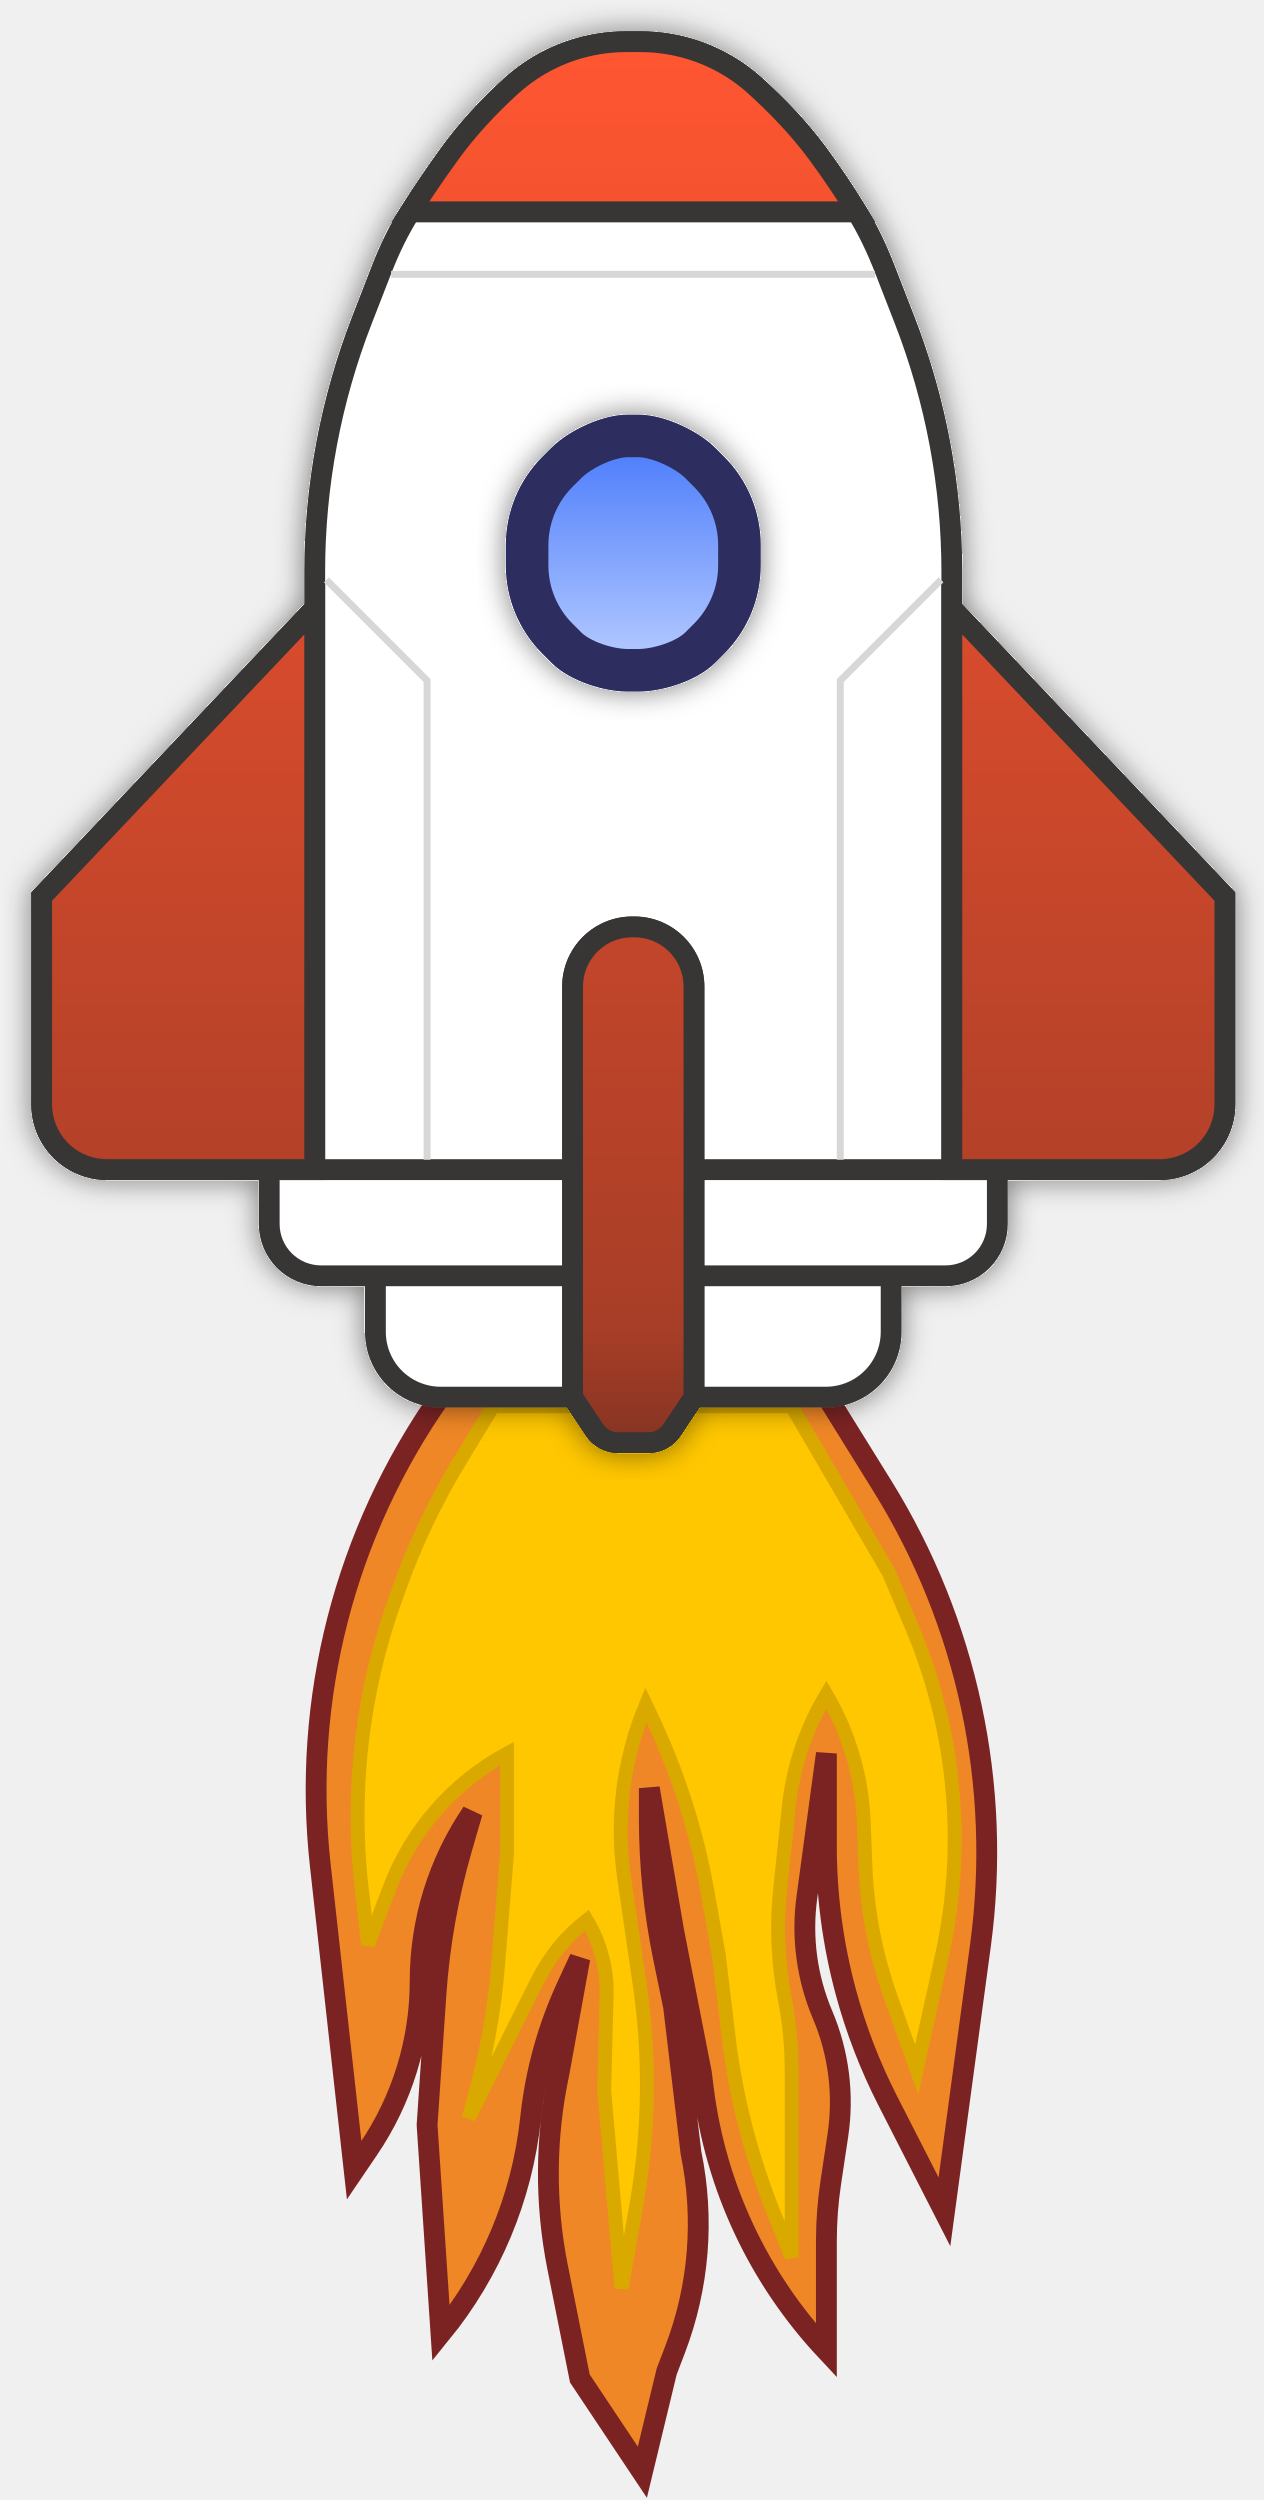
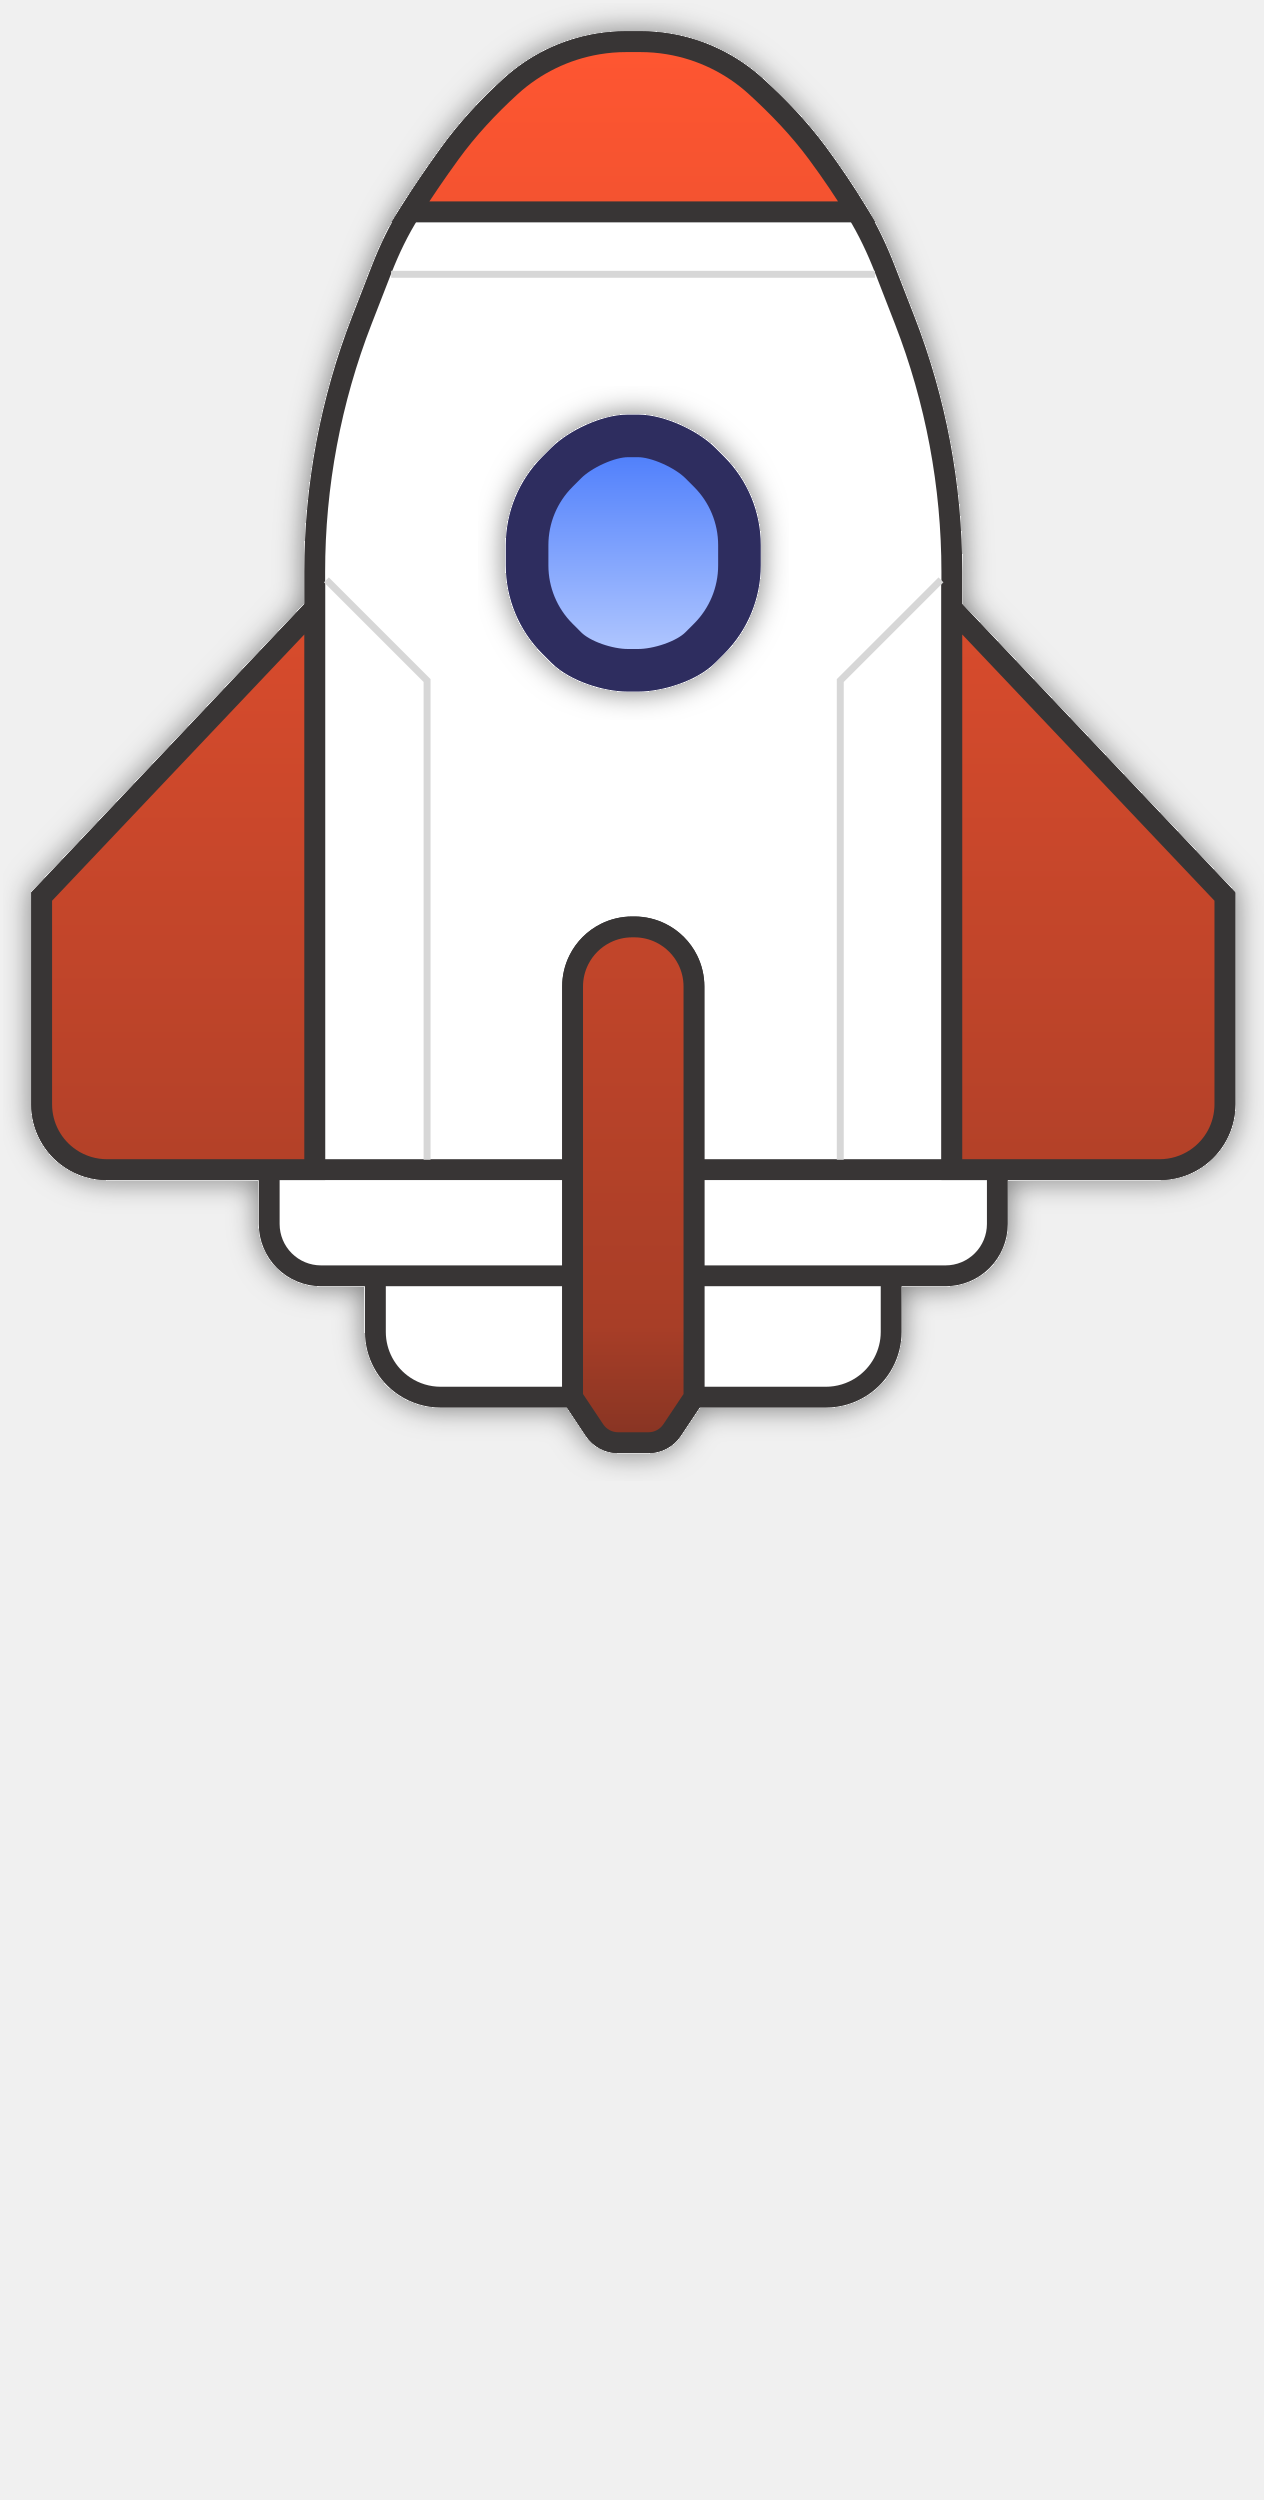
<svg xmlns="http://www.w3.org/2000/svg" width="182" height="360" viewBox="0 0 182 360" fill="none">
-   <path d="M51 312.5L46.121 268.588C43.466 244.692 49.648 220.651 63.5 201H119L127.054 213.975C139.301 233.708 144.299 257.088 141.189 280.103L136 318.5L127.838 302.516C125.286 297.519 123.262 292.27 121.798 286.853C119.941 279.981 119 272.894 119 265.775V252.5L116.188 273.241C115.41 278.974 116.193 284.811 118.452 290.137C120.772 295.606 121.534 301.609 120.652 307.484L119.627 314.319C119.21 317.103 119 319.913 119 322.727V338.5C109.251 328.101 103.048 314.881 101.28 300.738L101 298.5L97 278L93.5 257.5V261.813C93.5 268.587 94.188 275.343 95.554 281.978L97 289L99.5 310C101.459 319.468 100.665 329.299 97.212 338.331L96 341.5L92.5 356L83.5 342.5L80.308 326.54C78.456 317.278 78.521 307.735 80.5 298.5L83.5 282L81.624 286.064C78.893 291.982 77.14 298.304 76.433 304.783L76.388 305.189C75.156 316.488 70.68 327.189 63.5 336L61.5 306L62.77 287.26C63.255 280.107 64.508 273.028 66.507 266.143L68 261C63.127 268.147 60.5 276.626 60.5 285.276C60.5 293.893 57.913 302.312 53.075 309.442L51 312.5Z" fill="#F08726" stroke="#7B2323" stroke-width="3" />
-   <path d="M66.156 210.492L71 202.5H114L128 226.5L131.221 234.078C134.715 242.299 136.779 251.056 137.325 259.972C137.773 267.288 137.193 274.631 135.603 281.786L132 298L128.341 287.806C126.127 281.638 124.872 275.168 124.62 268.62L124.379 262.354C124.13 255.886 122.282 249.58 119 244C116.036 248.94 114.188 254.469 113.584 260.198L112.344 271.98C111.784 277.298 112.013 282.669 113.023 287.919C113.673 291.299 114 294.732 114 298.174V305V325L111.521 318.886C108.189 310.665 105.965 302.038 104.908 293.23L103.5 281.5L101.902 272.513C100.308 263.546 97.497 254.84 93.546 246.634L93 245.5C89.728 253.353 88.647 261.946 89.871 270.365L92 285L92.028 285.185C93.665 295.989 93.52 306.988 91.599 317.744L89.5 329.5L87 301L87.35 287.329C87.448 283.522 86.459 279.766 84.5 276.5C81.538 278.804 79.129 281.742 77.451 285.099L67.5 305L68.612 300.868C70.201 294.968 71.245 288.936 71.732 282.845L73 267V252.5C65.258 256.694 59.276 263.525 56.142 271.753L53 280L52.085 271.952C51.035 262.704 51.386 253.35 53.127 244.206C54.041 239.41 55.333 234.693 56.992 230.1L57.621 228.357C59.868 222.135 62.727 216.15 66.156 210.492Z" fill="#FFC700" stroke="#D9A900" stroke-width="2" />
  <g filter="url(#filter0_d_96_618)">
    <path d="M137.064 168.427H99.929V183.717H128.327H136.159C138.137 183.717 140.034 182.932 141.433 181.533C142.832 180.134 143.618 178.237 143.618 176.259V168.427H137.064Z" fill="white" />
    <path d="M82.454 168.427H45.319H38.766V176.259C38.766 178.237 39.552 180.134 40.95 181.533C42.349 182.932 44.246 183.717 46.224 183.717H54.057H82.454V168.427Z" fill="white" />
    <path d="M54.057 183.717V191.794C54.057 194.936 55.627 197.871 58.242 199.614C59.786 200.643 61.6 201.193 63.456 201.193H82.454V183.717H54.057Z" fill="white" />
    <path d="M128.327 191.794V183.717H99.929V201.193H118.928C120.783 201.193 122.597 200.643 124.141 199.614C126.756 197.871 128.327 194.936 128.327 191.794Z" fill="white" />
    <path fill-rule="evenodd" clip-rule="evenodd" d="M59.078 30.5C57.419 33.116 56.076 35.916 54.953 38.802L52.123 46.08C47.627 57.642 45.319 69.941 45.319 82.347V87.603V168.427H82.454V142.054C82.454 140.723 82.764 139.409 83.36 138.218C84.19 136.558 85.536 135.212 87.196 134.382C88.387 133.786 89.701 133.476 91.032 133.476H91.351C92.683 133.476 93.996 133.786 95.187 134.382C96.848 135.212 98.194 136.558 99.024 138.218C99.619 139.409 99.929 140.723 99.929 142.054V168.427H137.064V87.603V82.347C137.064 69.941 134.757 57.642 130.26 46.08L127.416 38.764C126.303 35.902 124.992 33.117 123.385 30.5H91.192H59.078ZM80.27 67.944L81.549 66.664C83.527 64.686 87.588 62.769 90.386 62.769H91.92C94.717 62.769 98.856 64.686 100.834 66.664L102.114 67.944C104.911 70.741 106.483 74.535 106.483 78.491V81.425C106.483 85.381 104.911 89.175 102.114 91.972L100.834 93.252C98.856 95.23 94.717 96.523 91.92 96.523H90.386C87.588 96.523 83.527 95.23 81.549 93.252L80.27 91.972C77.472 89.175 75.901 85.381 75.901 81.425V78.491C75.901 74.535 77.472 70.741 80.27 67.944Z" fill="white" />
    <path d="M45.319 168.427V87.603M45.319 168.427H82.454M45.319 168.427H38.766M45.319 87.603V82.347C45.319 69.941 47.627 57.642 52.123 46.08L54.953 38.802C56.076 35.916 57.419 33.116 59.078 30.5V30.5M45.319 87.603L6 129.107V159.028C6 162.17 7.571 165.105 10.185 166.848C11.729 167.877 13.543 168.427 15.399 168.427H38.766M82.454 168.427V142.054C82.454 140.723 82.764 139.409 83.36 138.218C84.19 136.558 85.536 135.212 87.196 134.382C88.387 133.786 89.701 133.476 91.032 133.476H91.351C92.683 133.476 93.996 133.786 95.187 134.382C96.848 135.212 98.194 136.558 99.024 138.218C99.619 139.409 99.929 140.723 99.929 142.054V168.427M82.454 168.427V183.717M82.454 201.193L85.611 205.928C86.368 207.064 87.643 207.746 89.007 207.746H93.376C94.741 207.746 96.015 207.064 96.772 205.928L99.929 201.193M82.454 201.193V183.717M82.454 201.193H63.456C61.6 201.193 59.786 200.643 58.242 199.614C55.627 197.871 54.057 194.936 54.057 191.794V183.717M54.057 183.717H46.224C44.246 183.717 42.349 182.932 40.95 181.533C39.552 180.134 38.766 178.237 38.766 176.259V168.427M54.057 183.717H82.454M137.064 168.427V87.603M137.064 168.427H99.929M137.064 168.427H143.618M137.064 87.603V82.347C137.064 69.941 134.757 57.642 130.26 46.08L127.416 38.764C126.303 35.902 124.992 33.117 123.385 30.5V30.5M137.064 87.603L176.384 129.107V159.028C176.384 162.17 174.813 165.105 172.198 166.848C170.654 167.877 168.84 168.427 166.985 168.427H143.618M99.929 168.427V183.717M99.929 201.193V183.717M99.929 201.193H118.928C120.783 201.193 122.597 200.643 124.141 199.614C126.756 197.871 128.327 194.936 128.327 191.794V183.717M128.327 183.717H136.159C138.137 183.717 140.034 182.932 141.433 181.533C142.832 180.134 143.618 178.237 143.618 176.259V168.427M128.327 183.717H99.929M123.385 30.5C121.595 27.585 119.826 24.942 117.69 22.051C115.099 18.545 112.069 15.392 108.85 12.452V12.452C105.336 9.242 100.968 7.118 96.273 6.336C94.934 6.112 93.578 6 92.219 6H91.192H90.164C88.806 6 87.45 6.112 86.11 6.336C81.415 7.118 77.048 9.242 73.534 12.452V12.452C70.316 15.391 67.335 18.587 64.778 22.115C62.763 24.894 60.924 27.588 59.078 30.5M123.385 30.5H91.192H59.078M81.549 66.664L80.27 67.944C77.472 70.741 75.901 74.535 75.901 78.491V81.425C75.901 85.381 77.472 89.175 80.27 91.972L81.549 93.252C83.527 95.23 87.588 96.523 90.386 96.523H91.92C94.717 96.523 98.856 95.23 100.834 93.252L102.114 91.972C104.911 89.175 106.483 85.381 106.483 81.425V78.491C106.483 74.535 104.911 70.741 102.114 67.944L100.834 66.664C98.856 64.686 94.717 62.769 91.92 62.769H90.386C87.588 62.769 83.527 64.686 81.549 66.664Z" stroke="#383535" stroke-width="3" />
  </g>
  <g filter="url(#filter1_d_96_618)">
    <path d="M81.549 66.664L80.27 67.944C77.472 70.741 75.901 74.535 75.901 78.491V81.425C75.901 85.381 77.472 89.175 80.27 91.972L81.549 93.252C83.527 95.23 87.588 96.523 90.386 96.523H91.92C94.717 96.523 98.856 95.23 100.834 93.252L102.114 91.972C104.911 89.175 106.482 85.381 106.482 81.425V78.491C106.482 74.535 104.911 70.741 102.114 67.944L100.834 66.664C98.856 64.686 94.717 62.769 91.92 62.769H90.386C87.588 62.769 83.527 64.686 81.549 66.664Z" fill="url(#paint0_linear_96_618)" />
    <path d="M81.549 66.664L80.27 67.944C77.472 70.741 75.901 74.535 75.901 78.491V81.425C75.901 85.381 77.472 89.175 80.27 91.972L81.549 93.252C83.527 95.23 87.588 96.523 90.386 96.523H91.92C94.717 96.523 98.856 95.23 100.834 93.252L102.114 91.972C104.911 89.175 106.482 85.381 106.482 81.425V78.491C106.482 74.535 104.911 70.741 102.114 67.944L100.834 66.664C98.856 64.686 94.717 62.769 91.92 62.769H90.386C87.588 62.769 83.527 64.686 81.549 66.664Z" stroke="#2E2D5F" stroke-width="6.137" />
  </g>
  <path d="M6 129.107V159.028C6 162.17 7.571 165.105 10.185 166.848C11.729 167.877 13.543 168.427 15.399 168.427H38.766H45.319V87.603L6 129.107Z" fill="url(#paint1_linear_96_618)" />
  <path d="M176.384 159.028V129.107L137.064 87.603V168.427H143.618H166.985C168.84 168.427 170.654 167.877 172.198 166.848C174.813 165.105 176.384 162.17 176.384 159.028Z" fill="url(#paint2_linear_96_618)" />
  <path d="M82.454 142.054V168.427V183.717V201.193L85.611 205.928C86.368 207.064 87.643 207.746 89.007 207.746H93.376C94.741 207.746 96.015 207.064 96.772 205.928L99.929 201.193V183.717V168.427V142.054C99.929 140.723 99.619 139.409 99.024 138.218C98.194 136.558 96.848 135.212 95.187 134.382C93.996 133.786 92.683 133.476 91.351 133.476H91.032C89.701 133.476 88.387 133.786 87.196 134.382C85.536 135.212 84.19 136.558 83.36 138.218C82.764 139.409 82.454 140.723 82.454 142.054Z" fill="url(#paint3_linear_96_618)" />
  <path d="M73.534 12.452C70.316 15.391 67.335 18.587 64.778 22.115C62.763 24.894 60.924 27.588 59.078 30.5H91.192H123.385C121.595 27.585 119.826 24.942 117.69 22.051C115.099 18.545 112.069 15.392 108.85 12.452C105.336 9.242 100.968 7.118 96.273 6.336C94.934 6.112 93.578 6 92.219 6H91.192H90.164C88.806 6 87.45 6.112 86.11 6.336C81.415 7.118 77.048 9.242 73.534 12.452Z" fill="url(#paint4_linear_96_618)" />
  <path d="M6 129.107V159.028C6 162.17 7.571 165.105 10.185 166.848C11.729 167.877 13.543 168.427 15.399 168.427H38.766H45.319V87.603L6 129.107Z" stroke="#383535" stroke-width="3" />
  <path d="M176.384 159.028V129.107L137.064 87.603V168.427H143.618H166.985C168.84 168.427 170.654 167.877 172.198 166.848C174.813 165.105 176.384 162.17 176.384 159.028Z" stroke="#383535" stroke-width="3" />
  <path d="M82.454 142.054V168.427V183.717V201.193L85.611 205.928C86.368 207.064 87.643 207.746 89.007 207.746H93.376C94.741 207.746 96.015 207.064 96.772 205.928L99.929 201.193V183.717V168.427V142.054C99.929 140.723 99.619 139.409 99.024 138.218C98.194 136.558 96.848 135.212 95.187 134.382C93.996 133.786 92.683 133.476 91.351 133.476H91.032C89.701 133.476 88.387 133.786 87.196 134.382C85.536 135.212 84.19 136.558 83.36 138.218C82.764 139.409 82.454 140.723 82.454 142.054Z" stroke="#383535" stroke-width="3" />
  <path d="M73.534 12.452C70.316 15.391 67.335 18.587 64.778 22.115C62.763 24.894 60.924 27.588 59.078 30.5H91.192H123.385C121.595 27.585 119.826 24.942 117.69 22.051C115.099 18.545 112.069 15.392 108.85 12.452C105.336 9.242 100.968 7.118 96.273 6.336C94.934 6.112 93.578 6 92.219 6H91.192H90.164C88.806 6 87.45 6.112 86.11 6.336C81.415 7.118 77.048 9.242 73.534 12.452Z" stroke="#383535" stroke-width="3" />
  <path d="M135.5 83.5L121 98V167" stroke="#D7D7D7" />
  <path d="M47 83.5L61.5 98V167" stroke="#D7D7D7" />
  <path d="M56.326 39.5H92H126" stroke="#D7D7D7" />
  <defs>
    <filter id="filter0_d_96_618" x="0.5" y="0.5" width="181.384" height="212.746" filterUnits="userSpaceOnUse" color-interpolation-filters="sRGB">
      <feFlood flood-opacity="0" result="BackgroundImageFix" />
      <feColorMatrix in="SourceAlpha" type="matrix" values="0 0 0 0 0 0 0 0 0 0 0 0 0 0 0 0 0 0 127 0" result="hardAlpha" />
      <feOffset />
      <feGaussianBlur stdDeviation="2" />
      <feComposite in2="hardAlpha" operator="out" />
      <feColorMatrix type="matrix" values="0 0 0 0 0 0 0 0 0 0 0 0 0 0 0 0 0 0 0.5 0" />
      <feBlend mode="normal" in2="BackgroundImageFix" result="effect1_dropShadow_96_618" />
      <feBlend mode="normal" in="SourceGraphic" in2="effect1_dropShadow_96_618" result="shape" />
    </filter>
    <filter id="filter1_d_96_618" x="68.832" y="55.7" width="44.719" height="47.892" filterUnits="userSpaceOnUse" color-interpolation-filters="sRGB">
      <feFlood flood-opacity="0" result="BackgroundImageFix" />
      <feColorMatrix in="SourceAlpha" type="matrix" values="0 0 0 0 0 0 0 0 0 0 0 0 0 0 0 0 0 0 127 0" result="hardAlpha" />
      <feOffset />
      <feGaussianBlur stdDeviation="2" />
      <feComposite in2="hardAlpha" operator="out" />
      <feColorMatrix type="matrix" values="0 0 0 0 0 0 0 0 0 0 0 0 0 0 0 0 0 0 0.5 0" />
      <feBlend mode="normal" in2="BackgroundImageFix" result="effect1_dropShadow_96_618" />
      <feBlend mode="normal" in="SourceGraphic" in2="effect1_dropShadow_96_618" result="shape" />
    </filter>
    <linearGradient id="paint0_linear_96_618" x1="91.192" y1="62.769" x2="91.192" y2="96.523" gradientUnits="userSpaceOnUse">
      <stop stop-color="#4779FB" />
      <stop offset="1" stop-color="#B9CDFF" />
    </linearGradient>
    <linearGradient id="paint1_linear_96_618" x1="91.192" y1="6" x2="91.192" y2="207.746" gradientUnits="userSpaceOnUse">
      <stop stop-color="#FF5631" />
      <stop offset="0.917" stop-color="#A83E27" />
      <stop offset="1" stop-color="#863423" />
    </linearGradient>
    <linearGradient id="paint2_linear_96_618" x1="91.192" y1="6" x2="91.192" y2="207.746" gradientUnits="userSpaceOnUse">
      <stop stop-color="#FF5631" />
      <stop offset="0.917" stop-color="#A83E27" />
      <stop offset="1" stop-color="#863423" />
    </linearGradient>
    <linearGradient id="paint3_linear_96_618" x1="91.192" y1="6" x2="91.192" y2="207.746" gradientUnits="userSpaceOnUse">
      <stop stop-color="#FF5631" />
      <stop offset="0.917" stop-color="#A83E27" />
      <stop offset="1" stop-color="#863423" />
    </linearGradient>
    <linearGradient id="paint4_linear_96_618" x1="91.192" y1="6" x2="91.192" y2="207.746" gradientUnits="userSpaceOnUse">
      <stop stop-color="#FF5631" />
      <stop offset="0.917" stop-color="#A83E27" />
      <stop offset="1" stop-color="#863423" />
    </linearGradient>
  </defs>
</svg>
